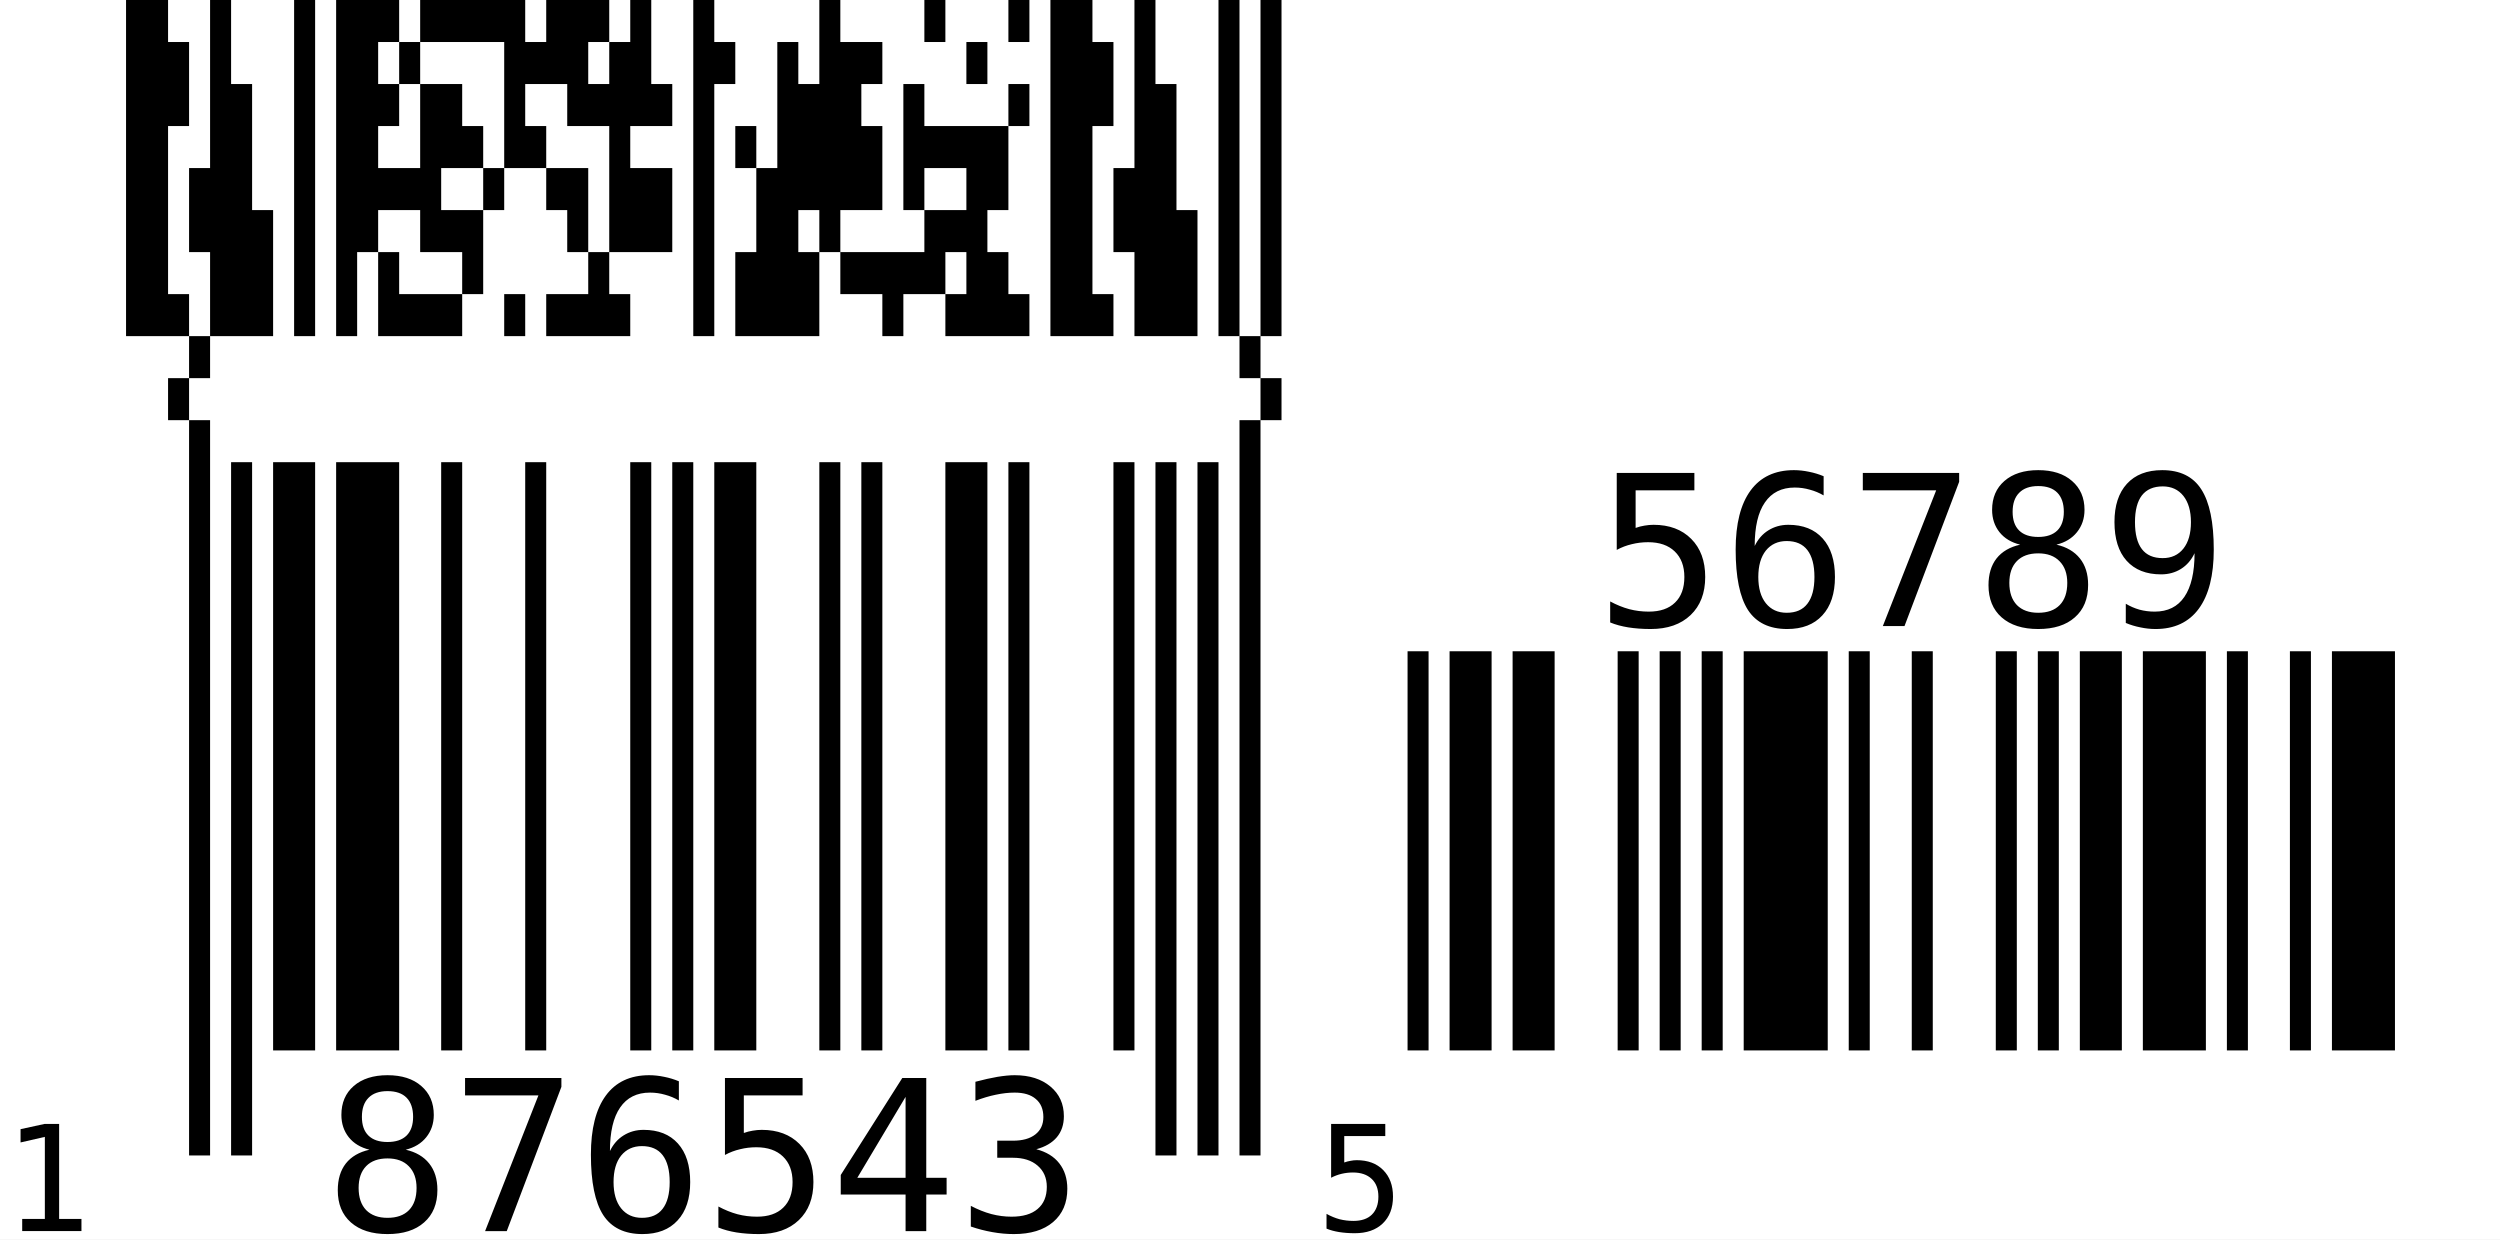
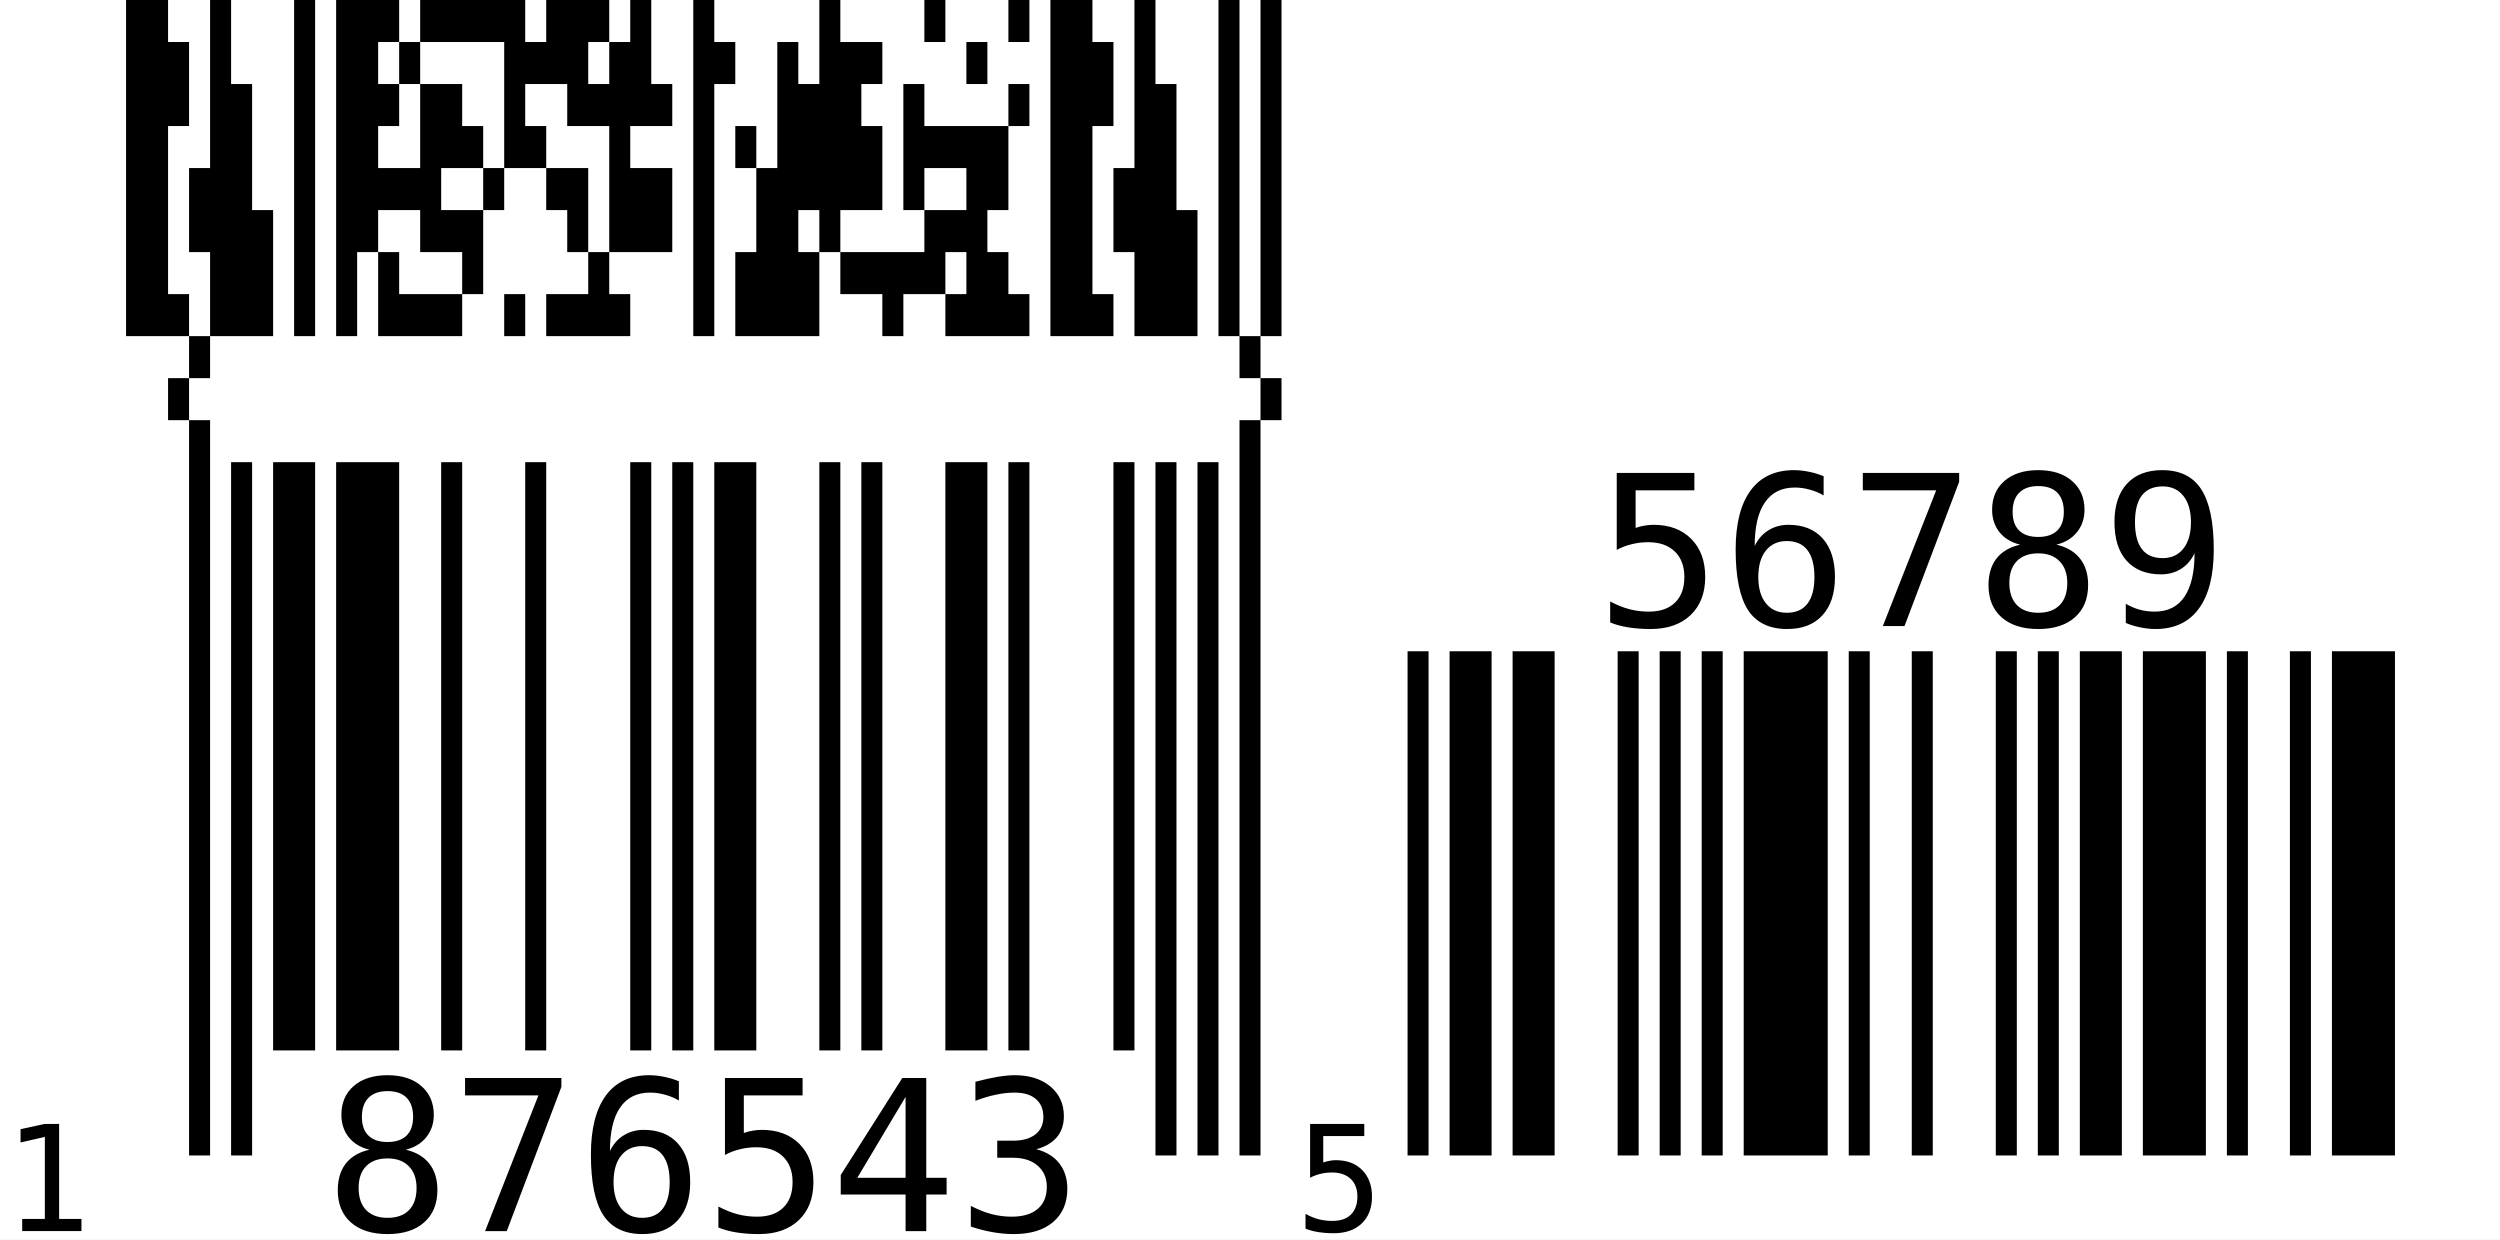
<svg xmlns="http://www.w3.org/2000/svg" width="238" height="118" version="1.1">
  <g id="barcode" fill="#000000">
    <rect x="0" y="0" width="238" height="118" fill="#FFFFFF" />
-     <path d="M12 0h4v4h-4ZM20 0h2v8h-2ZM28 0h2v32h-2ZM32 0h6v4h-6ZM40 0h10v4h-10ZM52 0h6v4h-6ZM60 0h2v4h-2ZM66 0h2v4h-2ZM78 0h2v4h-2ZM88 0h2v4h-2ZM96 0h2v4h-2ZM100 0h4v4h-4ZM108 0h2v8h-2ZM116 0h2v32h-2ZM120 0h2v32h-2ZM12 4h6v8h-6ZM32 4h4v4h-4ZM38 4h2v4h-2ZM48 4h8v4h-8ZM58 4h4v4h-4ZM66 4h4v4h-4ZM74 4h2v4h-2ZM78 4h6v4h-6ZM92 4h2v4h-2ZM100 4h6v8h-6ZM20 8h4v8h-4ZM32 8h6v4h-6ZM40 8h4v4h-4ZM48 8h2v4h-2ZM54 8h10v4h-10ZM66 8h2v24h-2ZM74 8h8v4h-8ZM86 8h2v4h-2ZM96 8h2v4h-2ZM108 8h4v8h-4ZM12 12h4v16h-4ZM32 12h4v4h-4ZM40 12h6v4h-6ZM48 12h4v4h-4ZM58 12h2v4h-2ZM70 12h2v4h-2ZM74 12h10v4h-10ZM86 12h10v4h-10ZM100 12h4v16h-4ZM18 16h6v4h-6ZM32 16h10v4h-10ZM46 16h2v4h-2ZM52 16h4v4h-4ZM58 16h6v8h-6ZM72 16h12v4h-12ZM86 16h2v4h-2ZM92 16h4v4h-4ZM106 16h6v4h-6ZM18 20h8v4h-8ZM32 20h4v4h-4ZM40 20h6v4h-6ZM54 20h2v4h-2ZM72 20h4v4h-4ZM78 20h2v4h-2ZM88 20h6v4h-6ZM106 20h8v4h-8ZM20 24h6v8h-6ZM32 24h2v8h-2ZM36 24h2v4h-2ZM44 24h2v4h-2ZM56 24h2v4h-2ZM70 24h8v8h-8ZM80 24h10v4h-10ZM92 24h4v4h-4ZM108 24h6v8h-6ZM12 28h6v4h-6ZM36 28h8v4h-8ZM48 28h2v4h-2ZM52 28h8v4h-8ZM84 28h2v4h-2ZM90 28h8v4h-8ZM100 28h6v4h-6ZM18 32h2v4h-2ZM118 32h2v4h-2ZM16 36h2v4h-2ZM120 36h2v4h-2ZM18 40h2v70h-2ZM118 40h2v70h-2ZM22 44h2v66h-2ZM26 44h4v56h-4ZM32 44h6v56h-6ZM42 44h2v56h-2ZM50 44h2v56h-2ZM60 44h2v56h-2ZM64 44h2v56h-2ZM68 44h4v56h-4ZM78 44h2v56h-2ZM82 44h2v56h-2ZM90 44h4v56h-4ZM96 44h2v56h-2ZM106 44h2v56h-2ZM110 44h2v66h-2ZM114 44h2v66h-2ZM134 62h2v38h-2ZM138 62h4v38h-4ZM144 62h4v38h-4ZM154 62h2v38h-2ZM158 62h2v38h-2ZM162 62h2v38h-2ZM166 62h8v38h-8ZM176 62h2v38h-2ZM182 62h2v38h-2ZM190 62h2v38h-2ZM194 62h2v38h-2ZM198 62h4v38h-4ZM204 62h6v38h-6ZM212 62h2v38h-2ZM218 62h2v38h-2ZM222 62h6v38h-6Z" />
+     <path d="M12 0h4v4h-4ZM20 0h2v8h-2ZM28 0h2v32h-2ZM32 0h6v4h-6ZM40 0h10v4h-10ZM52 0h6v4h-6ZM60 0h2v4h-2ZM66 0h2v4h-2ZM78 0h2v4h-2ZM88 0h2v4h-2ZM96 0h2v4h-2ZM100 0h4v4h-4ZM108 0h2v8h-2ZM116 0h2v32h-2ZM120 0h2v32h-2ZM12 4h6v8h-6ZM32 4h4v4h-4ZM38 4h2v4h-2ZM48 4h8v4h-8ZM58 4h4v4h-4ZM66 4h4v4h-4ZM74 4h2v4h-2ZM78 4h6v4h-6ZM92 4h2v4h-2ZM100 4h6v8h-6ZM20 8h4v8h-4ZM32 8h6v4h-6ZM40 8h4v4h-4ZM48 8h2v4h-2ZM54 8h10v4h-10ZM66 8h2v24h-2ZM74 8h8v4h-8ZM86 8h2v4h-2ZM96 8h2v4h-2ZM108 8h4v8h-4ZM12 12h4v16h-4ZM32 12h4v4h-4ZM40 12h6v4h-6ZM48 12h4v4h-4ZM58 12h2v4h-2ZM70 12h2v4h-2ZM74 12h10v4h-10ZM86 12h10v4h-10ZM100 12h4v16h-4ZM18 16h6v4h-6ZM32 16h10v4h-10ZM46 16h2v4h-2ZM52 16h4v4h-4ZM58 16h6v8h-6ZM72 16h12v4h-12ZM86 16h2v4h-2ZM92 16h4v4h-4ZM106 16h6v4h-6ZM18 20h8v4h-8ZM32 20h4v4h-4ZM40 20h6v4h-6ZM54 20h2v4h-2ZM72 20h4v4h-4ZM78 20h2v4h-2ZM88 20h6v4h-6ZM106 20h8v4h-8ZM20 24h6v8h-6ZM32 24h2v8h-2ZM36 24h2v4h-2ZM44 24h2v4h-2ZM56 24h2v4h-2ZM70 24h8v8h-8ZM80 24h10v4h-10ZM92 24h4v4h-4ZM108 24h6v8h-6ZM12 28h6v4h-6ZM36 28h8v4h-8ZM48 28h2v4h-2ZM52 28h8v4h-8ZM84 28h2v4h-2ZM90 28h8v4h-8ZM100 28h6v4h-6ZM18 32h2v4h-2ZM118 32h2v4h-2ZM16 36h2v4h-2ZM120 36h2v4h-2ZM18 40h2v70h-2ZM118 40h2v70h-2ZM22 44h2v66h-2ZM26 44h4v56h-4ZM32 44h6v56h-6ZM42 44h2v56h-2ZM50 44h2v56h-2ZM60 44h2v56h-2ZM64 44h2v56h-2ZM68 44h4v56h-4ZM78 44h2v56h-2ZM82 44h2v56h-2ZM90 44h4v56h-4ZM96 44h2v56h-2ZM106 44h2v56h-2ZM110 44h2v66h-2ZM114 44h2v66h-2ZM134 62h2v48h-2ZM138 62h4v48h-4ZM144 62h4v48h-4ZM154 62h2v48h-2ZM158 62h2v48h-2ZM162 62h2v48h-2ZM166 62h8v48h-8ZM176 62h2v48h-2ZM182 62h2v48h-2ZM190 62h2v48h-2ZM194 62h2v48h-2ZM198 62h4v48h-4ZM204 62h6v48h-6ZM212 62h2v48h-2ZM218 62h2v48h-2ZM222 62h6v48h-6Z" />
    <text x="8.7" y="117.2" text-anchor="end" font-family="OCRB, monospace" font-size="14">
   1
  </text>
    <text x="67" y="117.2" text-anchor="middle" font-family="OCRB, monospace" font-size="20">
   876543
  </text>
-     <text x="125.3" y="117.2" text-anchor="start" font-family="OCRB, monospace" font-size="14">
+     <text x="123.3" y="117.2" text-anchor="start" font-family="OCRB, monospace" font-size="14">
   5
  </text>
    <text x="182" y="59.6" text-anchor="middle" font-family="OCRB, monospace" font-size="20">
   56789
  </text>
  </g>
</svg>
